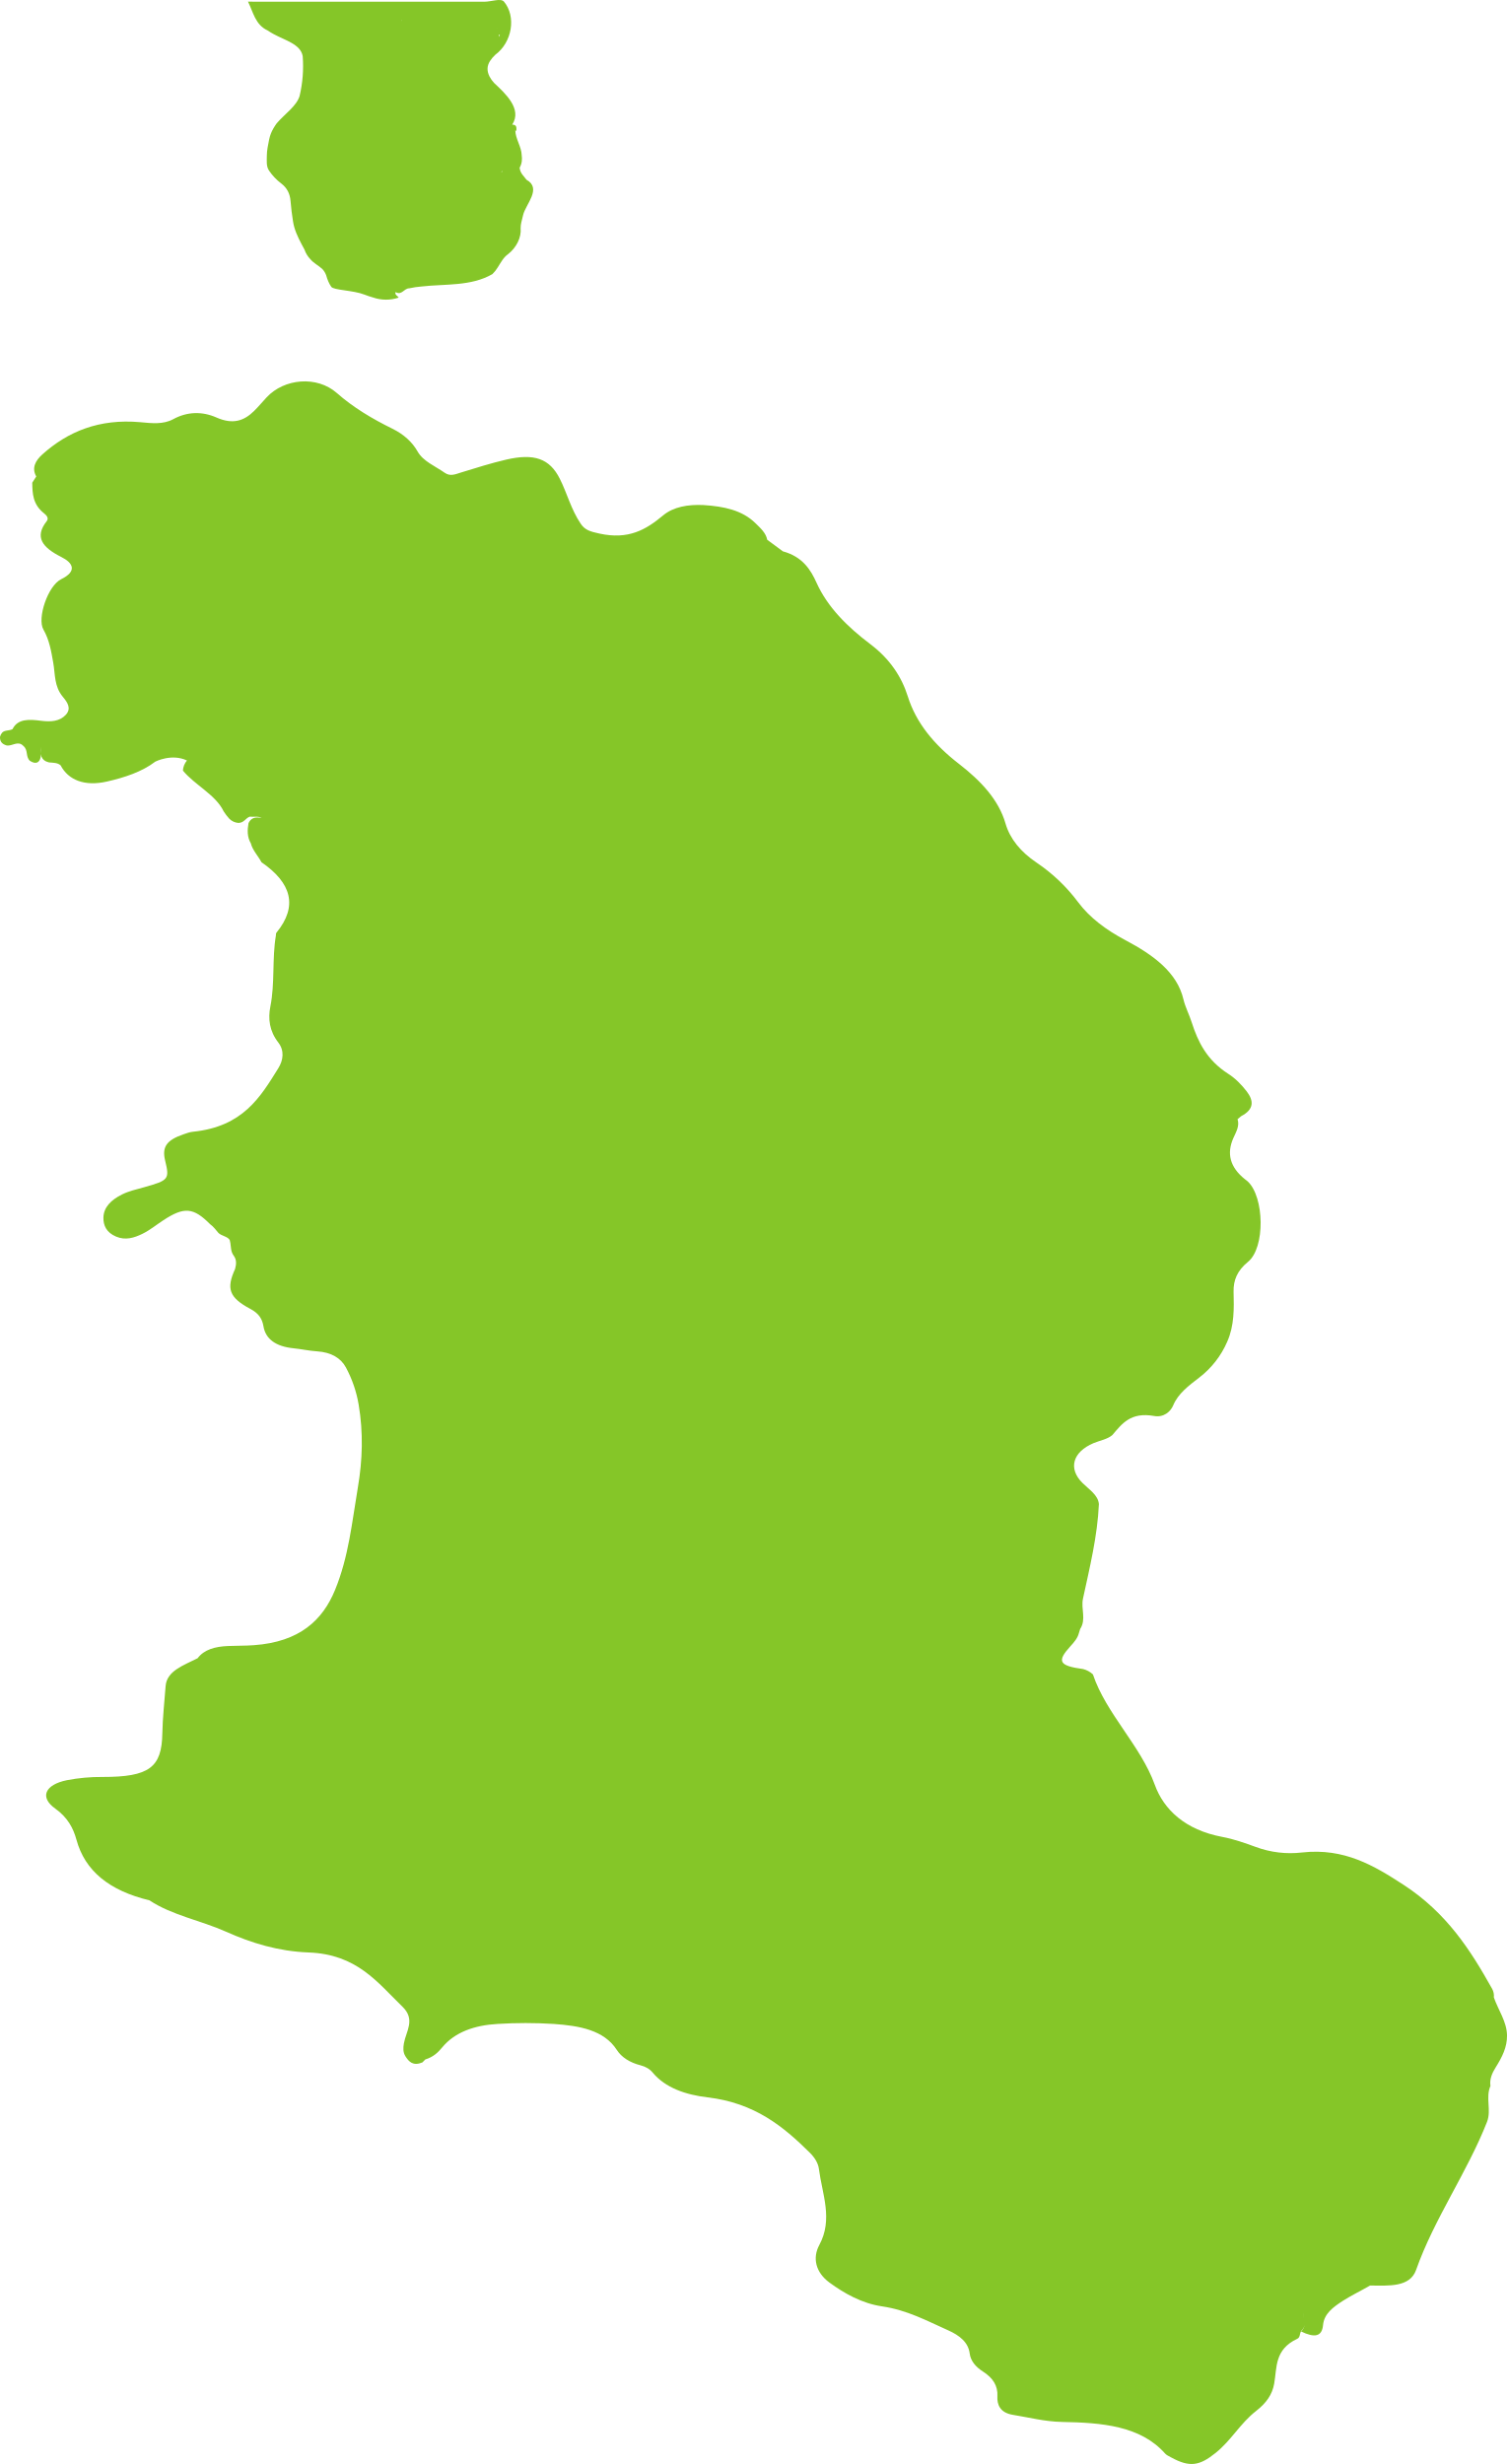
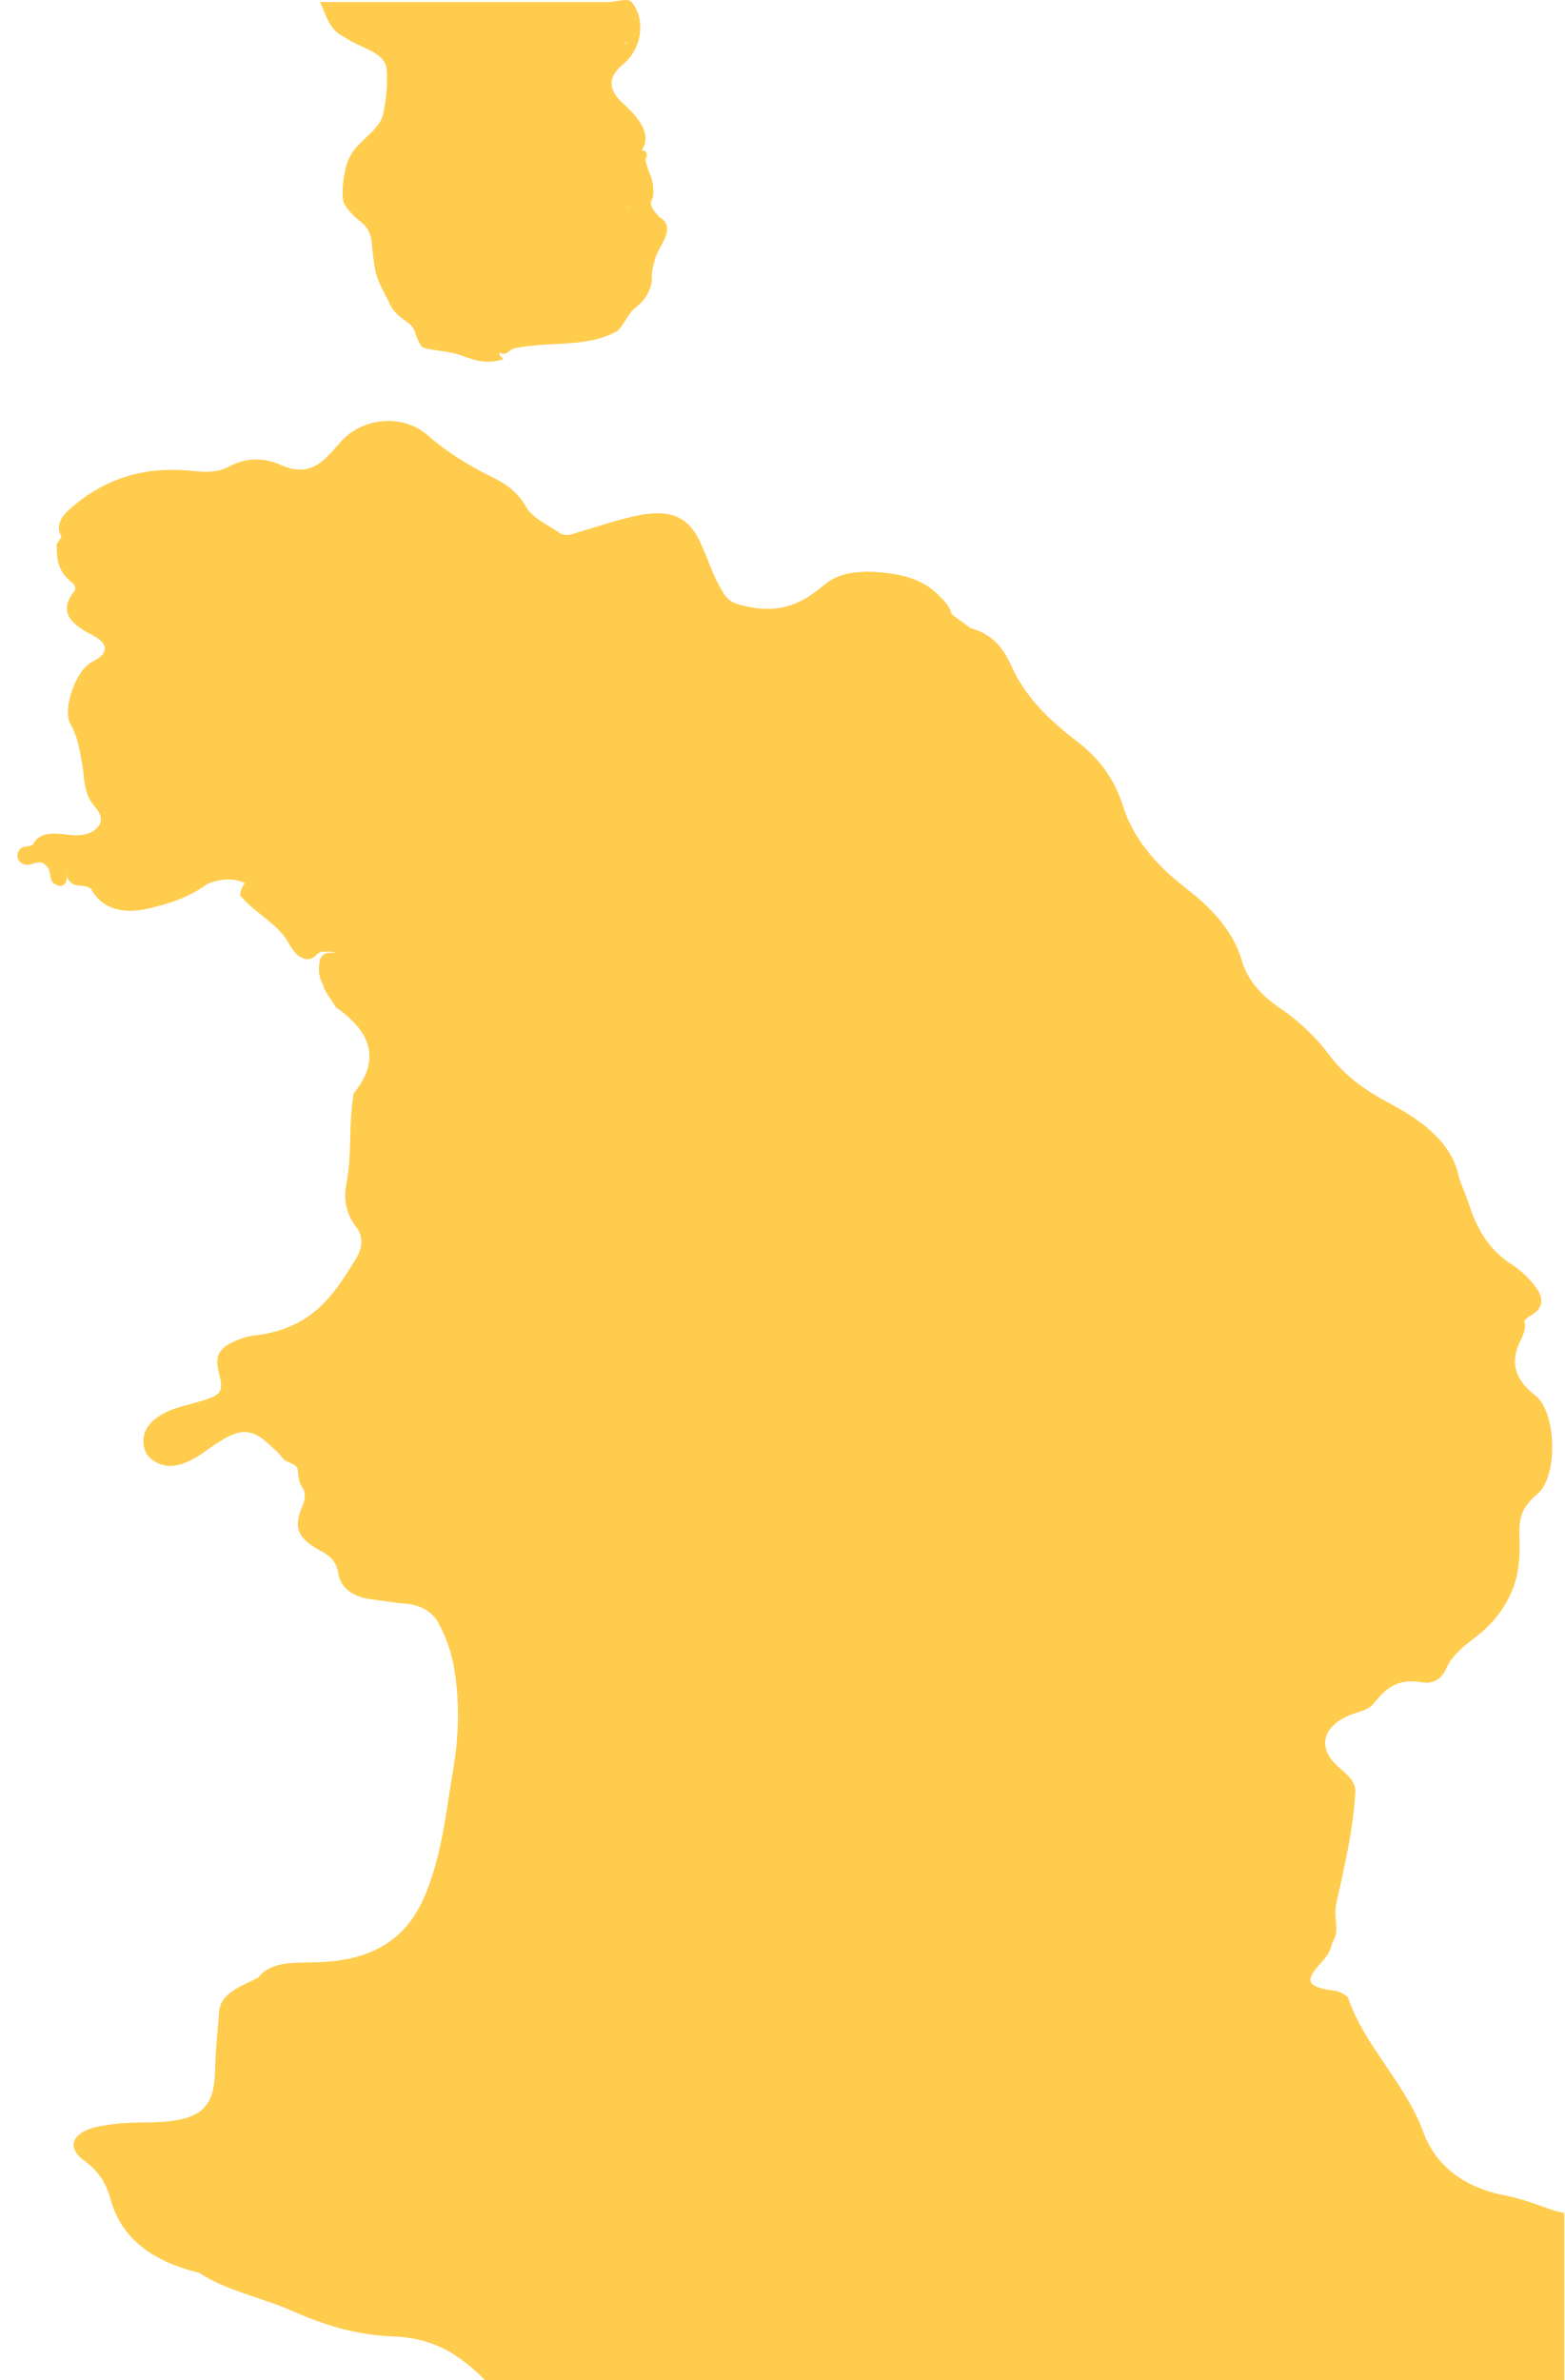
- <svg xmlns="http://www.w3.org/2000/svg" id="Layer_2" viewBox="0 0 1655.86 2707.39">
+ <svg xmlns="http://www.w3.org/2000/svg" id="Layer_2" viewBox="0 0 1100.84 1674.83">
  <defs>
-     <style>.cls-1{fill:#85c628;}</style>
+     <style>.cls-1{clip-path:url(#clippath);}.cls-2{fill:none;}.cls-3{fill:#ffcc4d;}</style>
+     <clipPath id="clippath">
+       <rect class="cls-2" y="6.36" width="1100.84" height="1668.47" />
+     </clipPath>
  </defs>
  <g id="Layer_1-2">
-     <g>
-       <path class="cls-1" d="M1655.86,2236.48c-.21-15.14-9.7-27.89-14.48-41.79,.36-3.34-.34-6.7-2-9.62-23.65-42.27-49.76-83.3-97.65-114.37-32.07-20.82-64.72-40.4-111-35.24-17.24,2.03-34.72-.05-51-6.08-11.85-4.29-23.86-8.62-36.62-11-41-7.67-64.46-30.19-74.27-57.29-15.49-43-53.67-78.38-68-121.32-3.02-2.78-6.67-4.78-10.64-5.82-26.55-3.62-29.28-8.38-14.16-25,4.07-4.45,7.94-8.9,9.33-14.3,.43-1.55,.91-3.14,1.45-4.73,7-10.72,.64-22.08,3.11-33.41,7.45-34.4,15.92-68.8,17.48-103.8-.81-10-10.73-16-18.07-23.32-16-15.85-10.67-34,12.17-43.7,6.92-2.9,15.12-4.17,20.64-8.82,10.68-12.51,20.06-25.62,46-21,10.51,1.86,18.12-4.81,21-11.88,5.25-12.6,16.84-21.42,28.63-30.43,13.39-10.27,23.93-23.8,30.62-39.29,7.94-17.92,7.45-36.55,7-55.06-.26-12.44,3.92-23,15.82-32.7,19.15-15.57,18-71.35-.26-88.35-.92-.87-2-1.59-3-2.38-16.62-13.23-20.37-28.41-12.76-45.41,3-6.67,7-13.23,4.56-20.62,1.29-1.11,2.63-2.22,4-3.34,14.47-7.54,13.83-17.08,6.06-27.21-5.47-7.07-12-14-20.22-19.27-23.59-15.09-33.35-35.19-40.22-56.64-2.68-8.47-7.07-16.69-9.06-25.19-6.92-29.64-33-48.79-63.86-65.11-21.34-11.33-39.2-24.75-51.8-41.6-12.68-17-28.15-31.74-45.74-43.58-17.43-11.72-29.22-26.1-34.1-42.94-7.51-26.1-27.08-46.88-51.11-65.51-27.56-21.29-47.24-45.25-56.3-74.29-6.76-21.37-19.52-40.88-40.75-57-25.93-19.53-47.46-41.12-59.46-67.72-6.44-14.3-15.28-28.6-37-34.56-5.74-4.25-11.48-8.46-17.22-12.71-1.34-7.31-7.18-12.64-13.08-18.36-14.53-14.22-34.69-18.35-57-19.78-16.89-.79-33,1.91-44.29,11.36-18.93,15.81-38.07,26.94-69.87,20-10.35-2.26-16-3.85-20.7-10.88-10.62-15.73-14.75-33-22.9-49.26-11.2-22.41-28.2-28.21-58.82-21.18-16.84,3.9-33.08,9.1-49.38,14.07-6.17,1.86-12,4.84-18.24,.47-10.51-7.39-23.8-12.63-29.86-23.43-5.74-10.21-15.12-18.87-27.62-25-22.68-11.17-43.22-23.48-61.07-39.21-21.94-19.35-57.86-16.05-77.17,4.69-4.61,4.92-8.74,10-13.62,14.81-11.26,11.21-23.59,15.26-41.45,7.39-15.76-6.95-32.17-6.59-47.61,1.83-11.1,6-23.65,4.45-36.14,3.3-45.37-4.09-79.74,10.41-107.62,35.39-7.72,6.92-11.91,15-6.71,24.24-1.44,2.26-2.94,4.53-4.39,6.83,.16,12,.64,23.87,12.76,33.49,2.84,2.26,5.79,5.4,3.11,8.82-13.78,17.52-4.72,28.88,16.09,39.37,12.8,6.38,17.8,15.52-.2,24.38-14.7,7.27-26.55,43-19.52,55.26,6.65,11.64,8.58,23.91,10.78,36.27,2.3,12.71,.85,26,10.61,37.74,5,6,9.71,12.71,3.17,19.78-6.71,7.23-16.36,7.87-27.3,6.48-12.55-1.63-25.41-2.51-31.15,9.17-3.43,2-8.69,.88-11.42,3.9-1.14,1.3-1.95,2.85-2.36,4.53-.16,4.33,1.34,7.9,7.45,9.57,6,.91,12.39-5.72,18.18,.48,5.63,4.64,2.2,11.48,7.13,16.32,6.76,4.41,10.46,1.87,11.74-3.33,.34-1.37,.54-2.76,.59-4.17-.26-2.67-.16-5.29-.26-8,.22,2.66,.31,5.33,.26,8,.07,.98,.21,1.95,.43,2.9,1.29,3.13,3.92,5.36,8.21,6.39,4.61,.44,9.49,.2,12.87,3.26,8.52,16.21,26.38,23.36,50.94,17.76,19.35-4.41,38.34-10.61,53.08-21.85,0,0,17.91-9.26,34.8-1.27-2.65,3.12-4.22,7.03-4.45,11.12,13.14,15.93,36,26.46,44.78,44.81,1.82,2.83,3.86,5.5,6.11,8,2.68,2.73,6.26,4.39,10.08,4.68,6.27-.16,7.78-5.12,12.44-6.91,4.13,.6,9-.95,13.08,1.55-7.88-1.87-12.06,.6-14.42,5.6-1.29,7.55-1.61,15.06,2.57,22.25,1.88,7.51,8,13.74,11.69,20.7,32.82,22.6,40.38,48.1,16.47,77.34-.7,.88-.59,2.11-.65,3.18-4.34,25.9-.91,52.08-6.06,78-2.68,13.35-1.12,26.9,8.69,39.53,6.81,8.82,5.68,19.23-.05,28.41-19.68,31.62-38.67,64.08-93.84,69.68-3.54,.35-7,1.67-10.3,2.82-18.5,6.35-23.75,13.82-20.16,28.68,5,20.66,4.18,21.81-23.11,29.48-8.26,2.3-16.73,4.17-24.13,7.86-12.23,6.08-20.32,14.22-20.54,25.51-.16,8.5,3.22,16.36,13.94,20.85,10.3,4.37,19.9,1.35,28.8-3,8.63-4.21,15.44-10,23.16-15,22.85-15,33-14.07,51.37,4.41,3.86,2.7,6.06,6.23,9,9.45,3.27,3.42,10,3.82,12.49,7.83,1.4,4.49,.86,9.21,2.47,13.7,.5,1.36,1.21,2.63,2.09,3.78,3.32,4.65,2.63,9.53,1.34,14.42-9.81,21.53-6.7,31.34,16.78,43.86,9.44,5,13,11,14.37,18.91,2.31,14.3,13.73,22.4,33,24.35,8.74,.87,17.22,2.82,26.06,3.38,15.55,1,26.12,7.5,31.59,17.71,6.86,12.78,11.59,26.58,14,40.88,5.15,30.55,4.29,60.82-.91,91.13-6.43,37.74-10,75.88-25.09,112.55-13.57,33-38.82,57-89.12,60.58-9.55,.72-19.14,.48-28.64,.91-13.94,.64-25.95,3.78-33.19,13.43-15.49,7.87-33.94,13.87-35.17,30.67-1.29,17.32-3.27,34.6-3.6,51.88-.59,37.47-14.37,48-65.84,47.91-13.09-.11-26.15,1.07-39,3.54-24.08,4.89-30.4,18.71-12.76,31.26,13.67,9.78,19.78,21.58,23.22,34.13,9.27,34.12,35.92,56,80.21,66.62,24.4,16.29,56.63,22.17,84.08,34.44,28,12.52,57.59,21.61,90.79,22.85,53.24,2,75.49,32.81,103.11,59.55,14.64,14.22,4,26.85,1.61,40.28-.86,4.92-1.13,9.93,1.82,14.46,3.59,5.6,8.15,10.8,18.45,6.55,1.07-1.11,2.2-2.22,3.27-3.29,8.58-2.63,13.89-7.51,18.61-13.31,13.78-16.69,35.39-24.28,60.7-25.71,20.55-1.29,41.16-1.29,61.71,0,28.37,2,55.34,6.68,69.44,28.65,5.15,8,14.27,13.82,26,16.8,5.84,1.51,10.24,4.21,13.4,8.07,13.89,16.64,36,24.31,60.38,27.17,51.8,6.16,83.12,32,112.13,60.7,5.36,5.32,9.27,11.48,10.08,17.92,3.59,27.81,15.76,55.26,.42,83.62-7.61,14.1-4.18,29.95,11.16,41.24,16.19,11.88,35.71,22.88,57.48,26.1,28.15,4.13,49.44,15.93,72.55,26.18,13.14,5.8,22.58,13.5,24.08,25.7,.91,7.79,6.38,14.62,14.42,19.7,11.42,7.27,16.62,16,16,27.22-.48,9.13,2.79,18.07,16.9,20.42,17.85,2.9,35.33,7.46,53.94,7.82,43.81,.8,86.28,4.13,113.46,34.76,1.56,1.79,4.29,2.94,6.65,4.25,20.43,11.17,31.16,9.18,48.58-4.76,17.7-14.15,27.08-32.54,44.72-46.28,11.27-8.82,17.65-17.84,19.84-29.84,3.22-17.72,.11-37.62,25.42-49.5,3.17-1.47,2.52-5.24,4-8.1,.11-.33,.28-.64,.49-.92,2.02-1.62,3.26-4.01,3.43-6.59-.09,2.97-1.54,5.74-3.92,7.51,15.12,7.31,23.11,5.76,24.29-6.91,1.18-12.52,10.89-19.63,21.94-26.78,9.38-6,19.94-11,29.7-16.73,20.54,.16,43.81,2.15,50.62-17.16,19.73-56,56.3-107.42,78-162.84,4.88-12.91-1.93-26.45,3.7-39.32-1.18-7.23,1.77-14.07,5.68-20.27,7.06-11.26,12.69-22.18,12.53-35.21Zm-223.23,311.09c-.55-2.22-.51-4.55,.11-6.75-.57,2.21-.61,4.52-.11,6.75Z" />
-       <path class="cls-1" d="M574.79,236.21c2.76-11.83,20.91-29.11,3.71-38.7-1.51-1.81-3-3.63-4.38-5.48-1.79-2.22-2.89-4.92-3.16-7.76,1.21-2.14,2-4.48,2.34-6.91,.29-2.33,.26-4.68-.1-7-.19-9-7-18.15-7-27.3l1.13,1c0-3,1.13-7.12-4.54-7.12,11.35-17.28-7.94-34.56-19.91-45.82-1.96-2.11-3.64-4.46-5-7-3.4-6.78-2.52-12.2,.46-17,1.64-2.52,3.58-4.82,5.78-6.87,18.71-13.72,23.25-42.18,9.64-58.45-3.4-4.06-13.61,0-21.63,.11h-246c-4.58-.11-9.12-.11-13.65-.11,5.67,11.19,7.94,25.42,21.52,31.63,2.13,1.45,4.33,2.79,6.6,4,12.71,7,29.72,11.09,32,24.3,1.12,14.66-.02,29.4-3.4,43.71-3.41,11.18-15.88,19.31-25.13,30-1.31,1.79-2.52,3.64-3.62,5.56-2.25,3.82-3.85,7.99-4.74,12.33-1.16,6-2.56,12-2.53,18,0,5.43-.82,11.48,2.51,16.25,3.6,5.3,8.03,9.98,13.12,13.88,6.82,5.11,9.8,11.61,10.42,19.41,.6,7.56,1.57,15.11,2.76,22.62,1.39,8.85,5.19,16.89,9.37,24.81,1,2,2.12,3.95,3.18,5.92,1.39,4.05,3.66,7.75,6.66,10.81,3.85,4.41,8.38,6.44,12.92,10.5,1.86,1.98,3.3,4.32,4.25,6.87,.62,2.31,1.39,4.57,2.33,6.77,.9,2.11,2.01,4.12,3.31,6,2.59,3.71,24.14,3.71,36.47,8.54,3.05,1.21,6.16,2.25,9.32,3.13,9.14,3.19,19.08,3.25,28.25,.17-1.13-2-4.54-3-3.4-6.09,3.4,2,5.67,1,7.83-.52s4.21-3.58,7.19-3.6c4.4-.99,8.86-1.65,13.36-2,26.06-3,54.42,0,78-13.61,2.29-2.23,4.28-4.75,5.93-7.49,3.39-5.33,6.22-10.92,11.33-14.48,9.07-7.11,14.74-18.29,13.76-28.58,0-2.16,.26-4.31,.77-6.4,.55-2.5,1.2-5.17,1.97-8.03Zm-25.59-198.21c-2,5.69-.92-.38-.75,0,.25-.03,.5-.03,.75,0Zm-4-7.05c.33-.25,1.1-.3,1.26-.42-.43,.09-.86,.23-1.26,.42Zm6.89,157.71c-.56,0-1,0-1.41,.07,.28-.31,.62-.57,1-.75,.18,.2,.32,.43,.43,.67h-.02Zm19.72-69.6l-6.91-82.31m-123.7-13.79l-.3-.47c.17,.02,.33,.02,.5,0-.04,.17-.11,.32-.2,.47Zm-46.18,53l.14,.11h-.16s.01-.07,.02-.11Z" />
+     <g class="cls-1">
+       <path class="cls-3" d="M1303.55,1715.4c-.16-11.82-7.56-21.78-11.29-32.63,.28-2.61-.28-5.24-1.59-7.51-18.44-33-38.8-65.06-76.14-89.31-25-16.26-50.48-31.55-86.61-27.52-13.46,1.59-27.1-.04-39.81-4.75-9.24-3.35-18.61-6.73-28.56-8.62-32-6-50.27-23.58-57.92-44.74-12.08-33.56-41.86-61.2-53-94.74-2.34-2.15-5.17-3.69-8.24-4.5-20.7-2.82-22.83-6.54-11-19.51,3.18-3.47,6.19-7,7.28-11.17,.33-1.21,.71-2.45,1.12-3.69,5.44-8.38,.51-17.25,2.43-26.09,5.81-26.87,12.42-53.73,13.63-81.06-.62-7.85-8.36-12.53-14.09-18.21-12.5-12.38-8.32-26.56,9.49-34.13,5.4-2.26,11.8-3.25,16.1-6.88,8.32-9.78,15.64-20,35.84-16.41,8.2,1.45,14.13-3.76,16.39-9.28,4.1-9.83,13.13-16.72,22.33-23.76,10.45-8.02,18.67-18.58,23.88-30.68,6.19-14,5.81-28.54,5.48-43-.21-9.71,3.05-18,12.34-25.53,14.92-12.16,14-55.72-.21-69-.75-.66-1.54-1.28-2.35-1.86-13-10.33-15.89-22.18-9.95-35.46,2.34-5.21,5.48-10.33,3.56-16.1,1-.87,2-1.73,3.09-2.6,11.29-5.9,10.79-13.34,4.73-21.25-4.36-5.87-9.69-10.94-15.77-15-18.4-11.79-26-27.48-31.36-44.24-2.09-6.6-5.52-13-7.07-19.66-5.39-23.15-25.76-38.1-49.8-50.85-16.65-8.84-30.57-19.33-40.4-32.48-9.89-13.26-21.95-24.76-35.67-34-13.59-9.15-22.79-20.38-26.6-33.54-5.85-20.38-21.11-36.6-39.85-51.15-21.49-16.63-36.84-35.34-43.91-58-5.27-16.69-15.22-31.92-31.78-44.48-20.15-15.3-37-32.14-46.29-52.93-5-11.16-11.92-22.33-28.9-27-4.47-3.31-8.95-6.6-13.42-9.92-1.05-5.71-5.6-9.87-10.2-14.34-11.34-11.1-27.06-14.33-44.46-15.44-13.17-.62-25.76,1.49-34.54,8.87-14.76,12.35-29.69,21-54.49,15.6-8.07-1.77-12.46-3-16.14-8.5-8.28-12.28-11.5-25.75-17.85-38.47-8.74-17.49-22-22-45.88-16.53-13.13,3-25.8,7.1-38.51,11-4.81,1.46-9.33,3.79-14.22,.37-8.2-5.77-18.57-9.86-23.29-18.3-4.48-8-11.79-14.74-21.54-19.54-17.69-8.72-33.7-18.34-47.63-30.62-17.1-15.11-45.12-12.54-60.17,3.66-3.6,3.84-6.82,7.82-10.62,11.57-8.79,8.75-18.4,11.91-32.33,5.77-12.35-5.54-25.16-5.26-37.16,1.32-8.66,4.71-18.45,3.47-28.19,2.57-35.41-3.15-62.21,8.13-83.96,27.64-6,5.4-9.28,11.73-5.22,18.93-1.13,1.76-2.3,3.53-3.43,5.33,.12,9.37,.5,18.65,9.95,26.15,2.22,1.77,4.52,4.22,2.43,6.89-10.75,13.68-3.68,22.55,12.54,30.74,10,5,13.93,12.16-.13,19.08-11.45,5.68-20.69,33.6-15.22,43.16,5.19,9.08,6.69,18.67,8.41,28.32,1.8,9.93,.67,20.32,8.28,29.47,3.89,4.68,7.57,9.93,2.47,15.45s-12.76,6.14-21.29,5.06c-9.78-1.28-19.82-2-24.3,7.16-2.67,1.52-6.77,.68-8.9,3-.89,1.01-1.52,2.23-1.84,3.54-.13,3.38,1,6.17,5.81,7.47,4.68,.72,9.66-4.46,14.18,.38,4.39,3.63,1.71,9,5.56,12.75,5.27,3.44,8.15,1.46,9.16-2.61,.26-1.07,.41-2.16,.46-3.26-.21-2.07-.13-4.12-.21-6.2,.12,2.08,.29,4.16,.21,6.2,.05,.76,.16,1.52,.33,2.27,1,2.45,3,4.19,6.4,5,3.6,.34,7.4,.16,10,2.55,6.65,12.65,20.58,18.24,39.73,13.86,15.1-3.44,29.9-8.28,41.4-17.06,0,0,14-7.23,27.14-1-2.07,2.44-3.29,5.49-3.47,8.69,10.25,12.44,28.1,20.66,34.92,35,1.41,2.22,3.01,4.31,4.76,6.27,2.1,2.13,4.89,3.43,7.87,3.66,4.89-.13,6.06-4,9.7-5.4,3.22,.46,7-.75,10.2,1.21-6.15-1.46-9.41,.46-11.25,4.37-1,5.9-1.25,11.76,2,17.37,1.46,5.87,6.23,10.74,9.12,16.17,25.59,17.65,31.48,37.57,12.83,60.4-.42,.76-.59,1.62-.5,2.48-3.38,20.23-.71,40.67-4.72,60.9-2.09,10.42-.88,21,6.77,30.86,5.31,6.89,4.43,15,0,22.18-15.35,24.7-30.15,50-73.18,54.42-2.74,.42-5.43,1.16-8,2.2-14.43,5-18.53,10.8-15.72,22.4,3.93,16.13,3.26,17-18,23-6.44,1.8-13,3.25-18.81,6.14-9.54,4.75-15.85,11.11-16,19.92-.13,6.63,2.51,12.78,10.87,16.28,8,3.42,15.52,1.06,22.46-2.35,6.73-3.29,12-7.79,18.06-11.73,17.82-11.7,25.72-11,40.06,3.44,3,2.11,4.73,4.87,7,7.39,2.55,2.66,7.78,3,9.74,6.11,1.09,3.5,.67,7.19,1.92,10.7,.39,1.08,.94,2.09,1.64,3,2.59,3.63,2,7.44,1,11.26-7.65,16.81-5.23,24.47,13.09,34.25,7.36,3.94,10.16,8.56,11.21,14.76,1.8,11.17,10.7,17.5,25.71,19,6.82,.68,13.43,2.2,20.33,2.64,12.13,.74,20.36,5.86,24.63,13.83,5.37,9.98,9.09,20.76,11,31.93,4,23.85,3.34,47.49-.72,71.16-5,29.47-7.77,59.25-19.57,87.89-10.58,25.78-30.27,44.48-69.5,47.31-7.44,.55-14.93,.37-22.33,.71-10.87,.5-20.24,3-25.88,10.49-12.09,6.14-26.47,10.82-27.44,23.94-1,13.53-2.55,27-2.8,40.52-.46,29.25-11.2,37.47-51.35,37.41-10.21-.09-20.41,.84-30.44,2.76-18.78,3.82-23.71,14.62-10,24.42,10.66,7.63,15.43,16.84,18.1,26.65,7.24,26.64,28,43.74,62.56,52,19,12.72,44.16,17.31,65.57,26.9,21.83,9.77,44.91,16.87,70.8,17.84,41.52,1.55,58.88,25.62,80.41,46.5,11.42,11.1,3.1,21,1.26,31.45-.67,3.85-.88,7.76,1.42,11.3,2.8,4.37,6.36,8.43,14.38,5.12,.84-.87,1.72-1.74,2.56-2.58,6.69-2,10.83-5.86,14.51-10.39,10.74-13,27.6-19,47.33-20.07,16.03-1.01,32.11-1.01,48.14,0,22.12,1.55,43.15,5.21,54.15,22.36,4,6.27,11.12,10.8,20.24,13.13,4.07,.91,7.74,3.11,10.45,6.29,10.83,13,28.11,19,47.09,21.22,40.4,4.81,64.82,25,87.44,47.41,4.18,4.15,7.24,9,7.86,14,2.8,21.71,12.3,43.15,.34,65.3-5.94,11-3.26,23.39,8.7,32.2,12.62,9.28,27.85,17.87,44.82,20.38,22,3.23,38.56,12.44,56.58,20.45,10.25,4.53,17.61,10.54,18.78,20.07,.71,6.08,5,11.41,11.25,15.38,8.91,5.68,13,12.48,12.5,21.26-.37,7.13,2.18,14.11,13.17,15.94,13.93,2.27,27.56,5.83,42.07,6.11,34.17,.62,67.29,3.23,88.49,27.15,1.21,1.39,3.34,2.29,5.18,3.32,15.94,8.71,24.3,7.16,37.89-3.73,13.8-11,21.12-25.4,34.88-36.14,8.78-6.88,13.75-13.93,15.47-23.3,2.51-13.83,.08-29.37,19.82-38.65,2.47-1.15,2-4.09,3.14-6.33,.09-.25,.21-.49,.37-.71,1.58-1.26,2.55-3.13,2.68-5.15-.05,2.31-1.16,4.47-3,5.86,11.79,5.71,18,4.5,18.94-5.4s8.49-15.32,17.1-20.91c7.32-4.71,15.56-8.59,23.17-13.06,16,.13,34.17,1.68,39.48-13.4,15.39-43.71,43.91-83.88,60.8-127.16,3.8-10.08-1.51-20.66,2.88-30.71-.92-5.65,1.38-11,4.44-15.82,5.47-8.75,9.86-17.28,9.73-27.46Zm-174.08,242.94c-.43-1.74-.41-3.56,.08-5.28-.44,1.73-.47,3.54-.08,5.28h0Z" />
    </g>
+     <path class="cls-3" d="M460.91,182.56c2.15-9.13,16.3-22.49,2.89-29.9-1.17-1.4-2.34-2.81-3.41-4.24-1.4-1.71-2.26-3.8-2.46-6,.94-1.65,1.56-3.47,1.82-5.35,.23-1.79,.2-3.61-.08-5.4-.15-7-5.45-14-5.45-21.1l.88,.79c0-2.36,.89-5.5-3.54-5.5,8.85-13.35-6.19-26.71-15.53-35.41-1.54-1.64-2.86-3.47-3.93-5.45-2.65-5.24-2-9.42,.36-13.15,1.28-1.95,2.8-3.73,4.51-5.31,14.59-10.54,18.13-32.54,7.52-45.15-2.66-3.14-10.62,0-16.87,.08H235.77c-3.57-.09-7.11-.09-10.64-.09,4.42,8.62,6.19,19.62,16.78,24.46,1.66,1.14,3.38,2.2,5.15,3.16,9.91,5.43,23.18,8.57,24.95,18.78,.88,11.33-.02,22.73-2.66,33.78-2.65,8.64-12.38,14.92-19.59,23.16-1.02,1.38-1.96,2.82-2.83,4.3-1.75,2.95-3,6.17-3.7,9.53-.9,4.62-2,9.3-2,13.94,0,4.2-.63,8.88,2,12.57,2.82,4.09,6.27,7.71,10.23,10.72,4.87,3.49,7.87,9.02,8.13,15,.47,5.84,1.23,11.68,2.15,17.48,1.08,6.84,4,13.06,7.31,19.17,.82,1.53,1.65,3.06,2.48,4.58,1.09,3.13,2.88,5.98,5.22,8.33,3,3.4,6.53,5,10.07,8.11,1.45,1.53,2.58,3.33,3.32,5.31,.48,1.78,1.09,3.53,1.81,5.23,.7,1.64,1.56,3.2,2.58,4.66,2,2.87,18.83,2.87,28.45,6.6,2.38,.93,4.8,1.74,7.26,2.42,7.12,2.46,14.85,2.5,22,.13-.89-1.57-3.54-2.35-2.66-4.71,2.66,1.57,4.42,.79,6.11-.4s3.29-2.76,5.6-2.78c3.44-.75,6.92-1.27,10.43-1.53,20.32-2.36,42.43,0,60.81-10.52,1.79-1.72,3.35-3.67,4.63-5.79,2.64-4.12,4.85-8.44,8.83-11.19,7.08-5.49,11.5-14.14,10.74-22.09,0-1.66,.2-3.32,.6-4.94,.48-2.01,.98-4.07,1.58-6.29Zm-20-153.18c-1.54,4.4-.72-.29-.58,0,.2-.02,.41-.02,.61,0h-.03Zm-3.09-5.46c.26-.18,.86-.23,1-.32-.33,.08-.66,.18-.97,.32h-.03Zm5.37,121.89c-.37,0-.73,.02-1.1,.06,.23-.25,.5-.45,.81-.59,.13,.16,.24,.34,.32,.53h-.03ZM356.75,17.77l-.23-.36c.13,.02,.25,.02,.38,0-.04,.11-.1,.23-.15,.36Zm-36,40.9l.1,.09h-.12s0-.06-.01-.09h.03Z" />
  </g>
</svg>
